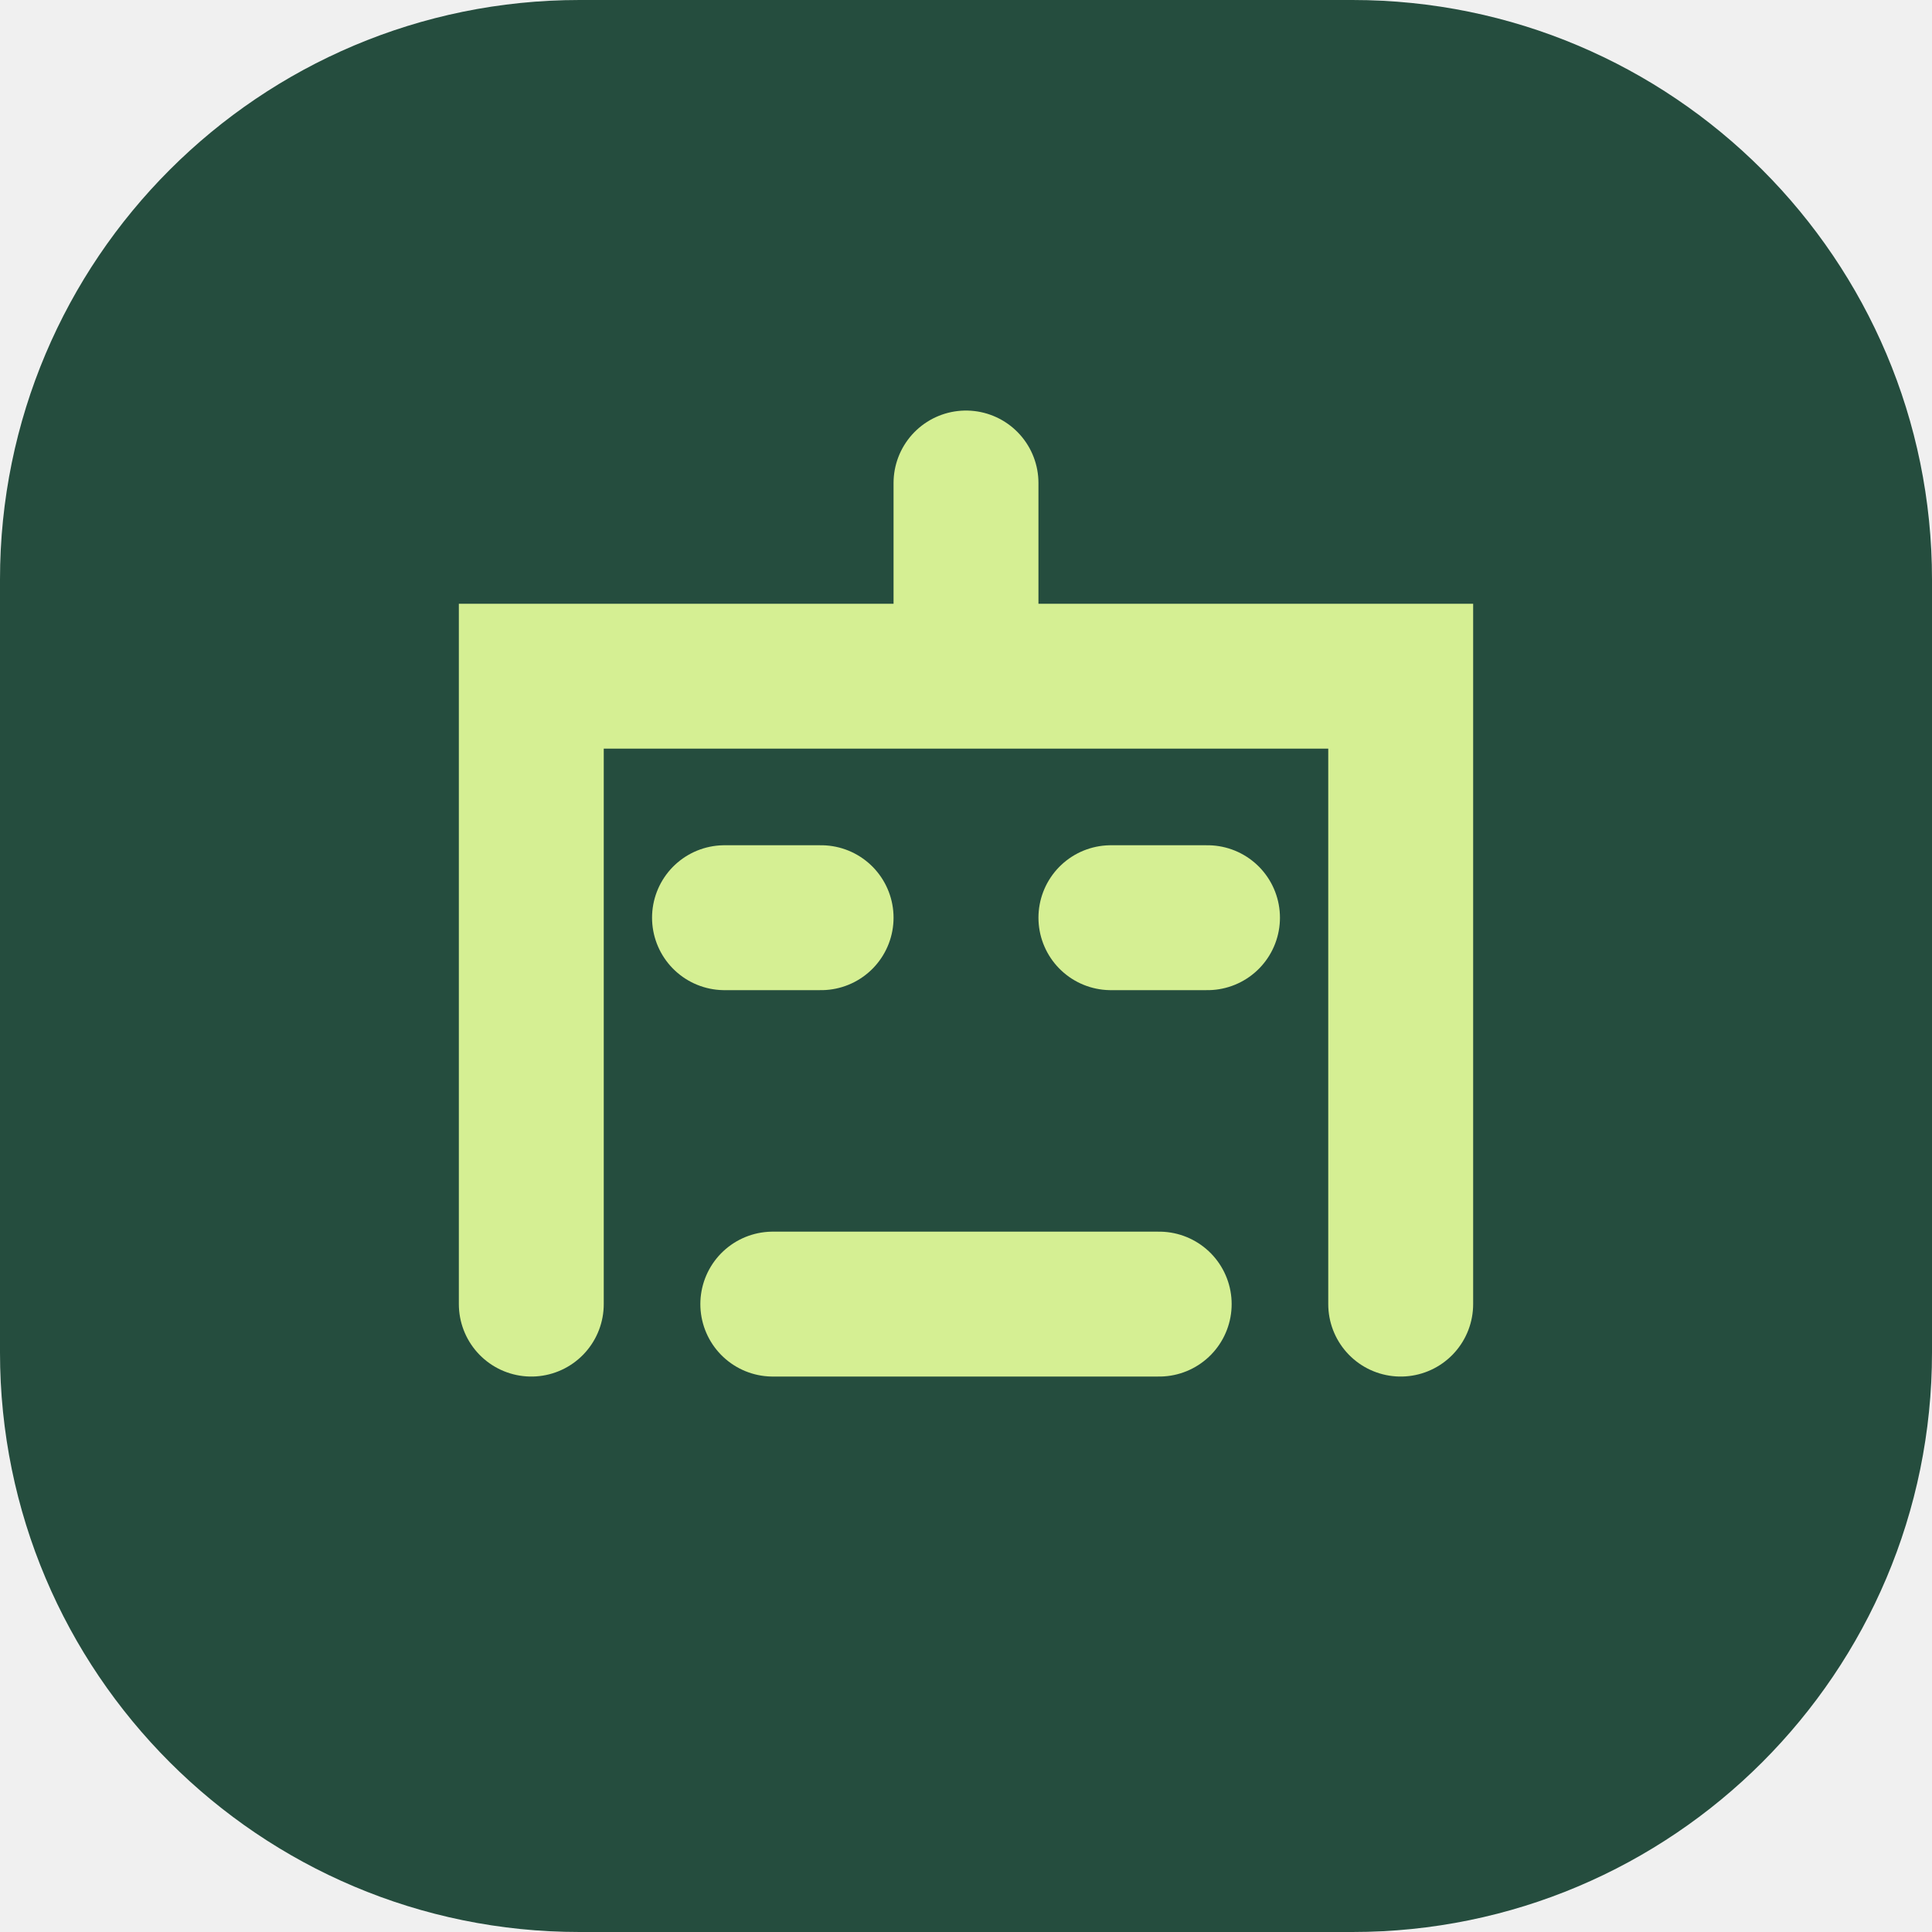
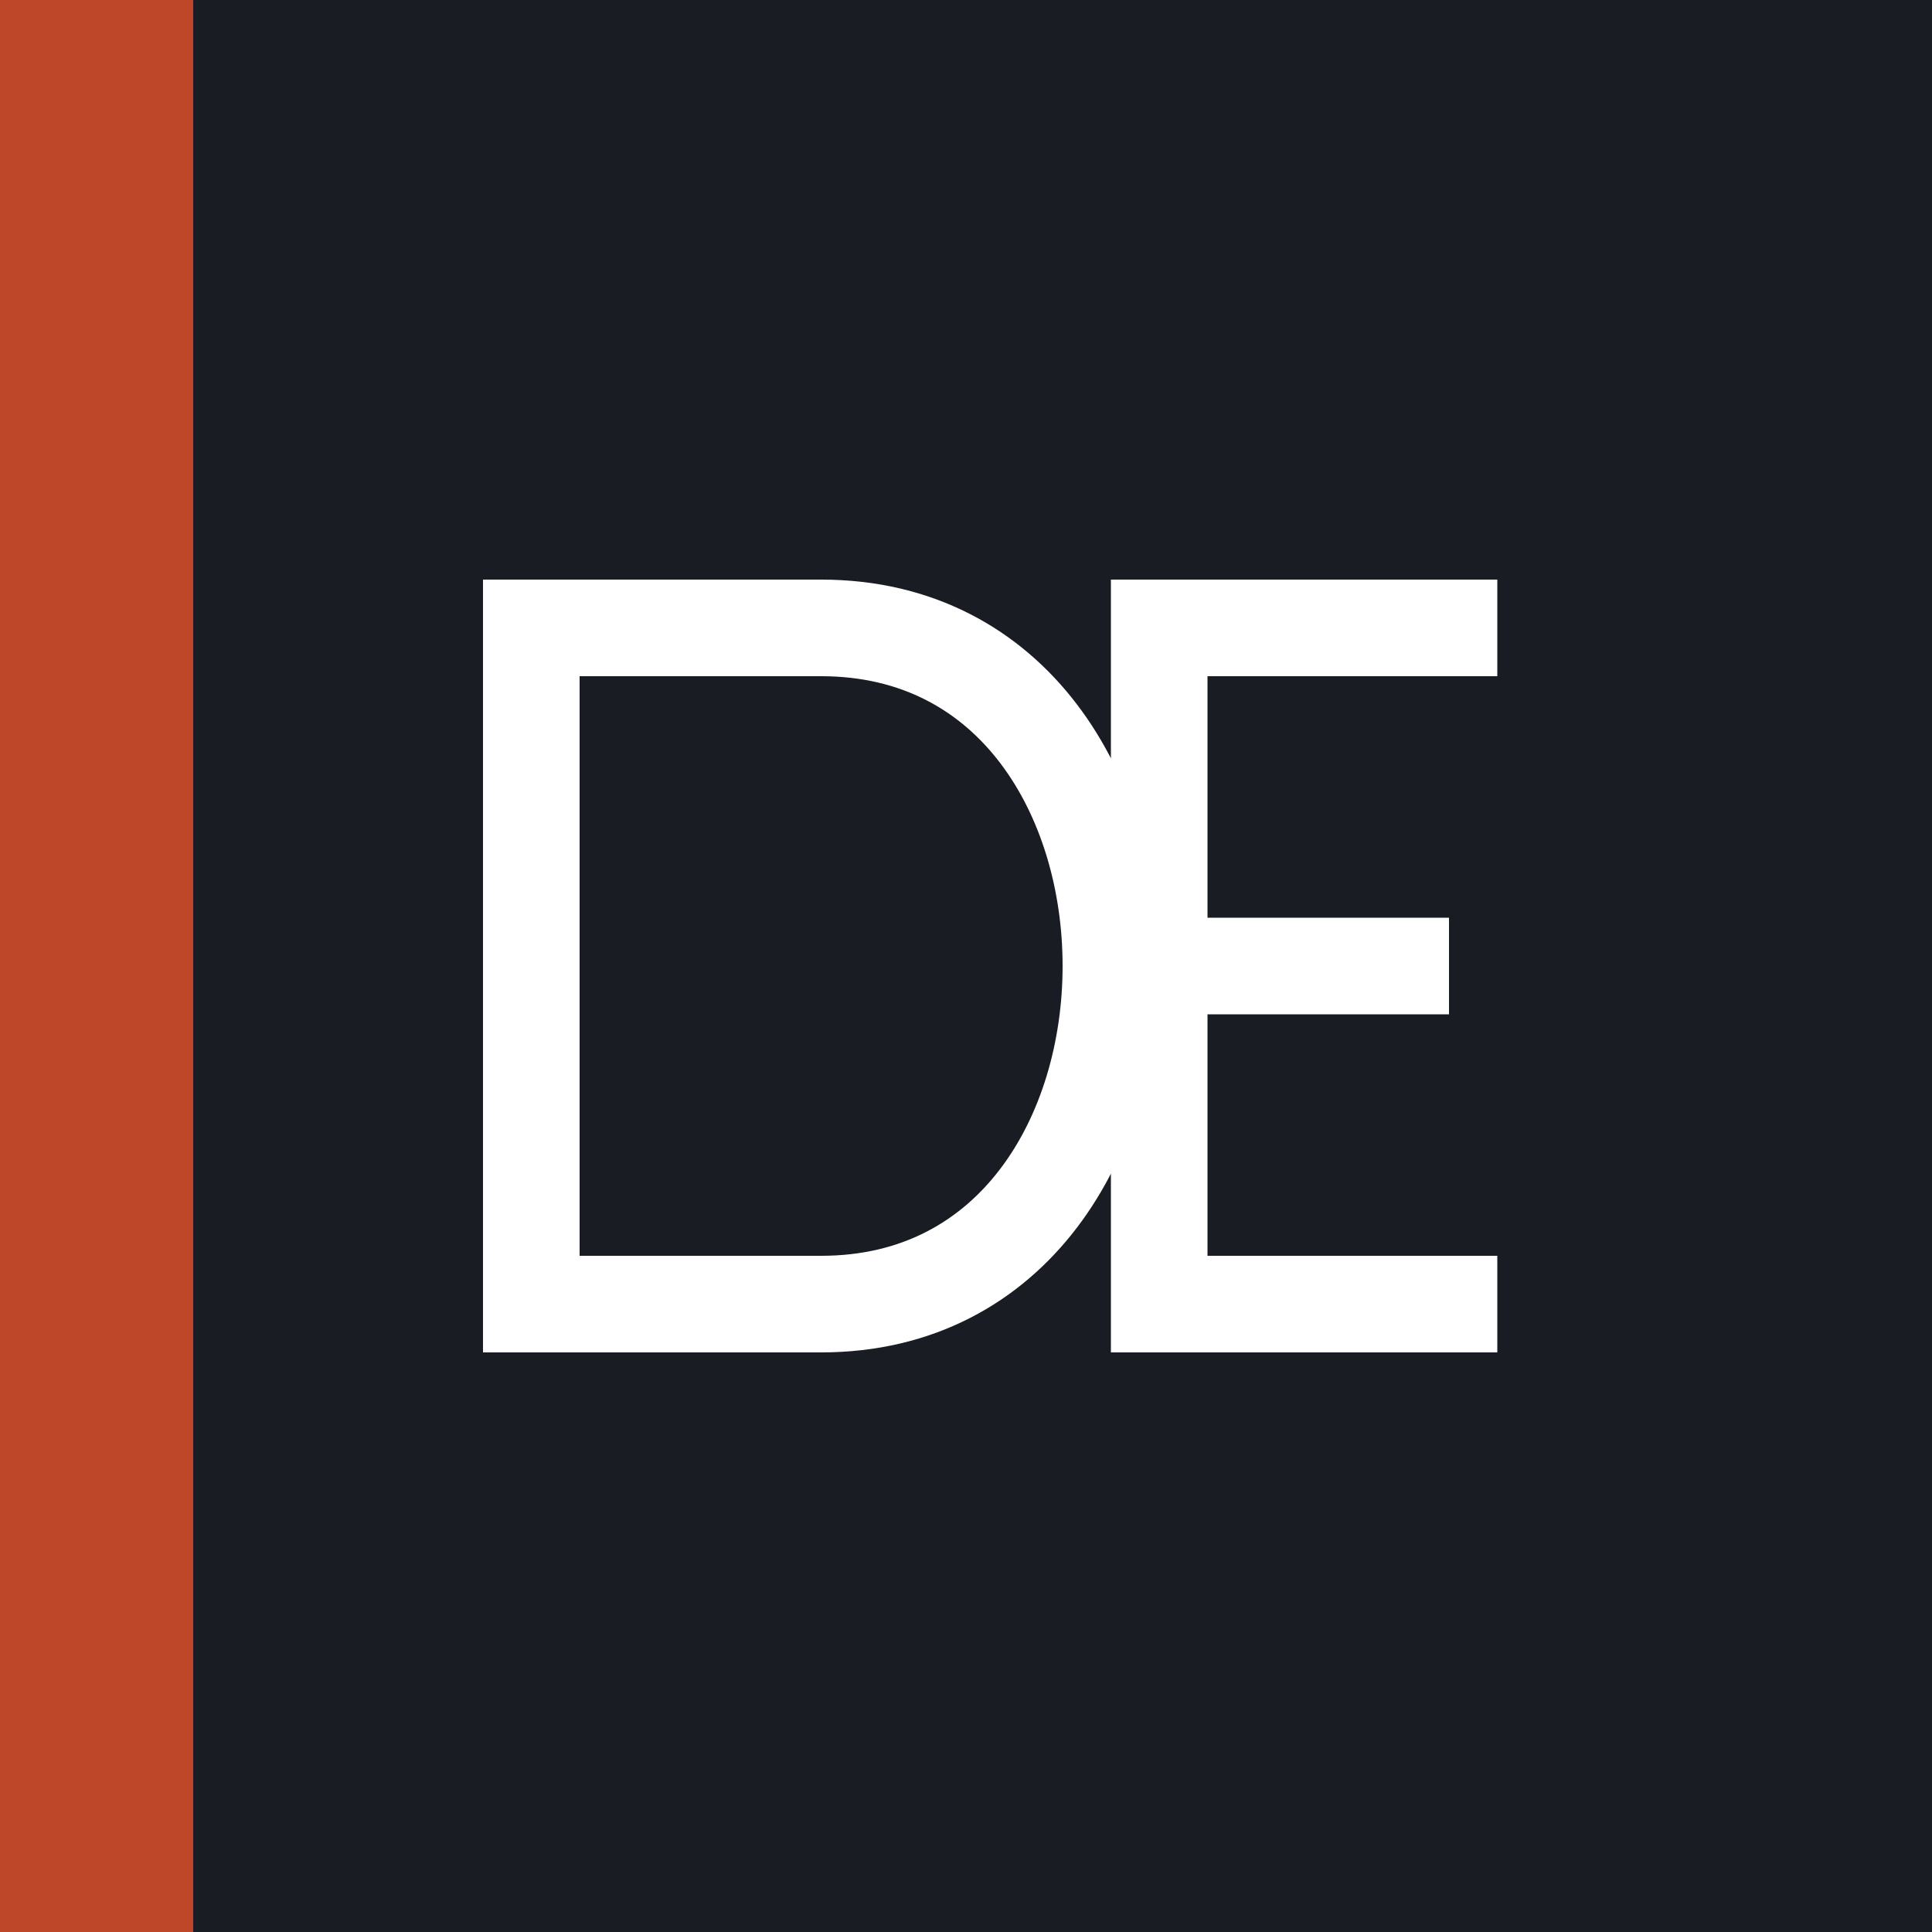
<svg xmlns="http://www.w3.org/2000/svg" viewBox="0 0 40 40">
-   <rect width="40" height="40" rx="12" fill="#254d3e" />
-   <path d="M11 27V14h18v13M15 19h2m6 0h2M16 27h8M20 10v4" fill="none" stroke="#d5ef93" stroke-width="3" stroke-linecap="round" />
+   <rect width="40" height="40" fill="#191d23" />
+   <rect width="4" height="40" fill="#bd4728" />
+   <path d="M11 13h6c8 0 8 14 0 14h-6zm0 0v14m20-14h-7v14h7m-7-7h6" fill="none" stroke="#fff" stroke-width="2" />
</svg>
